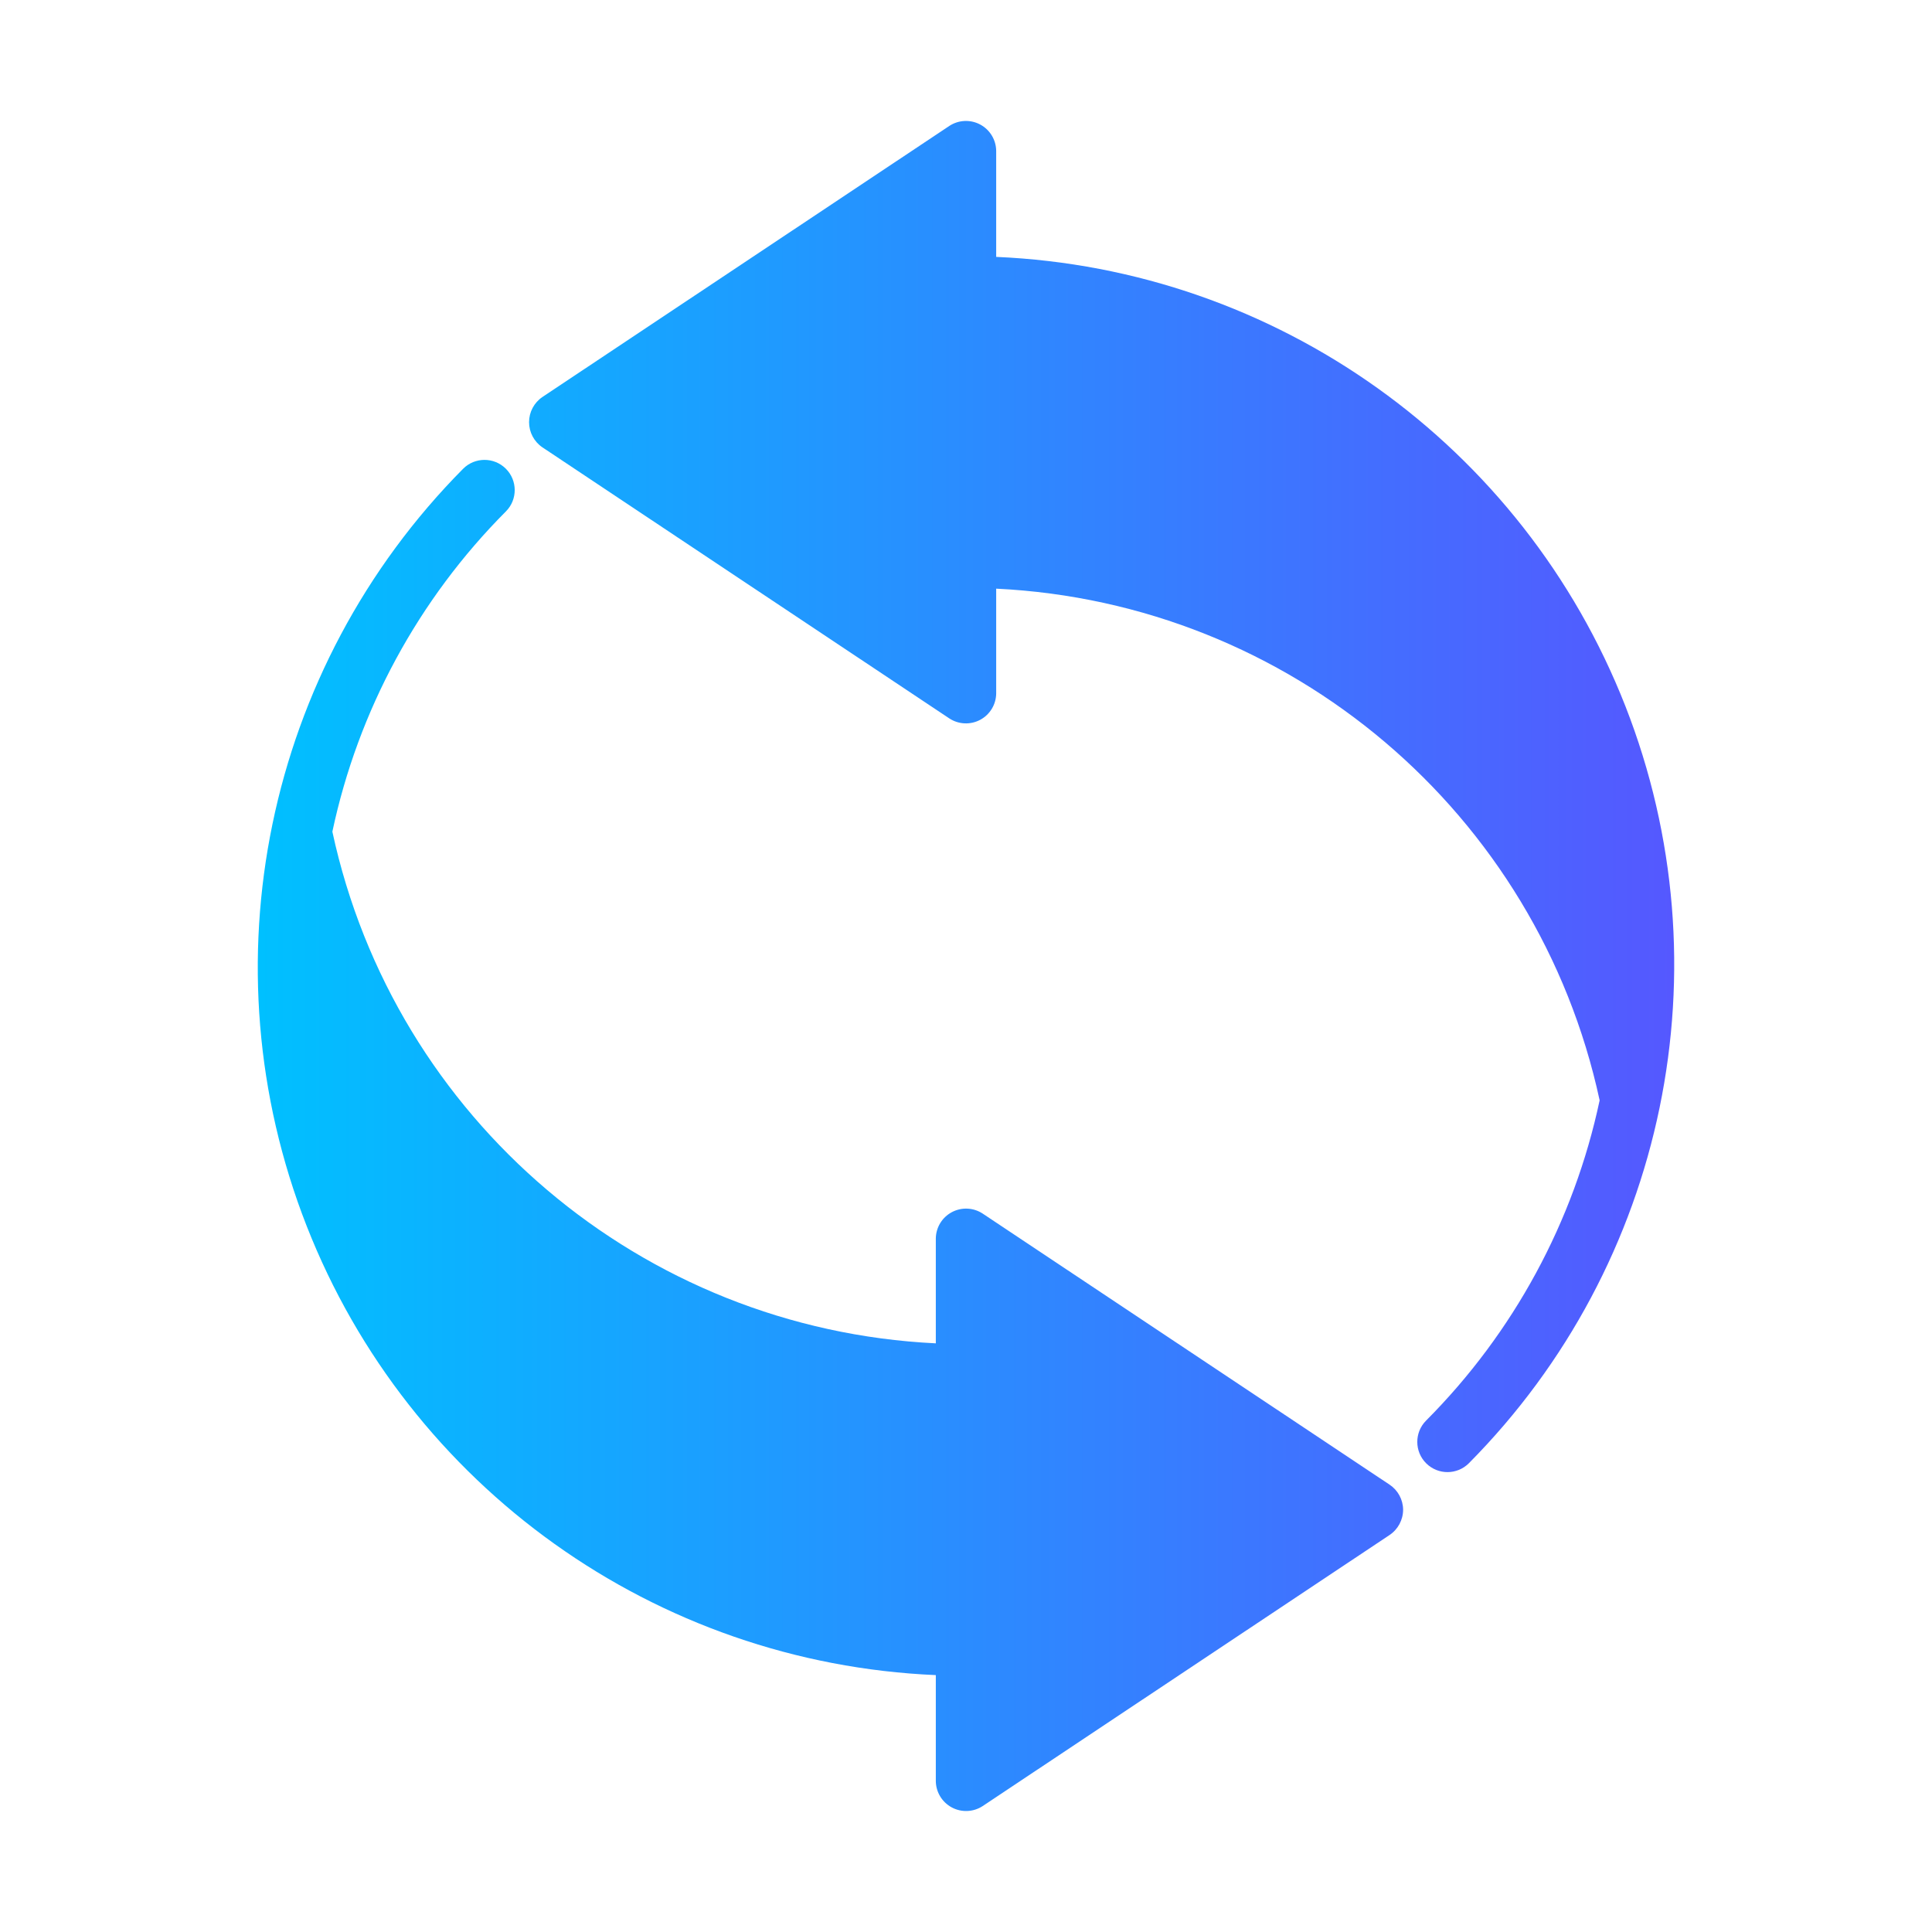
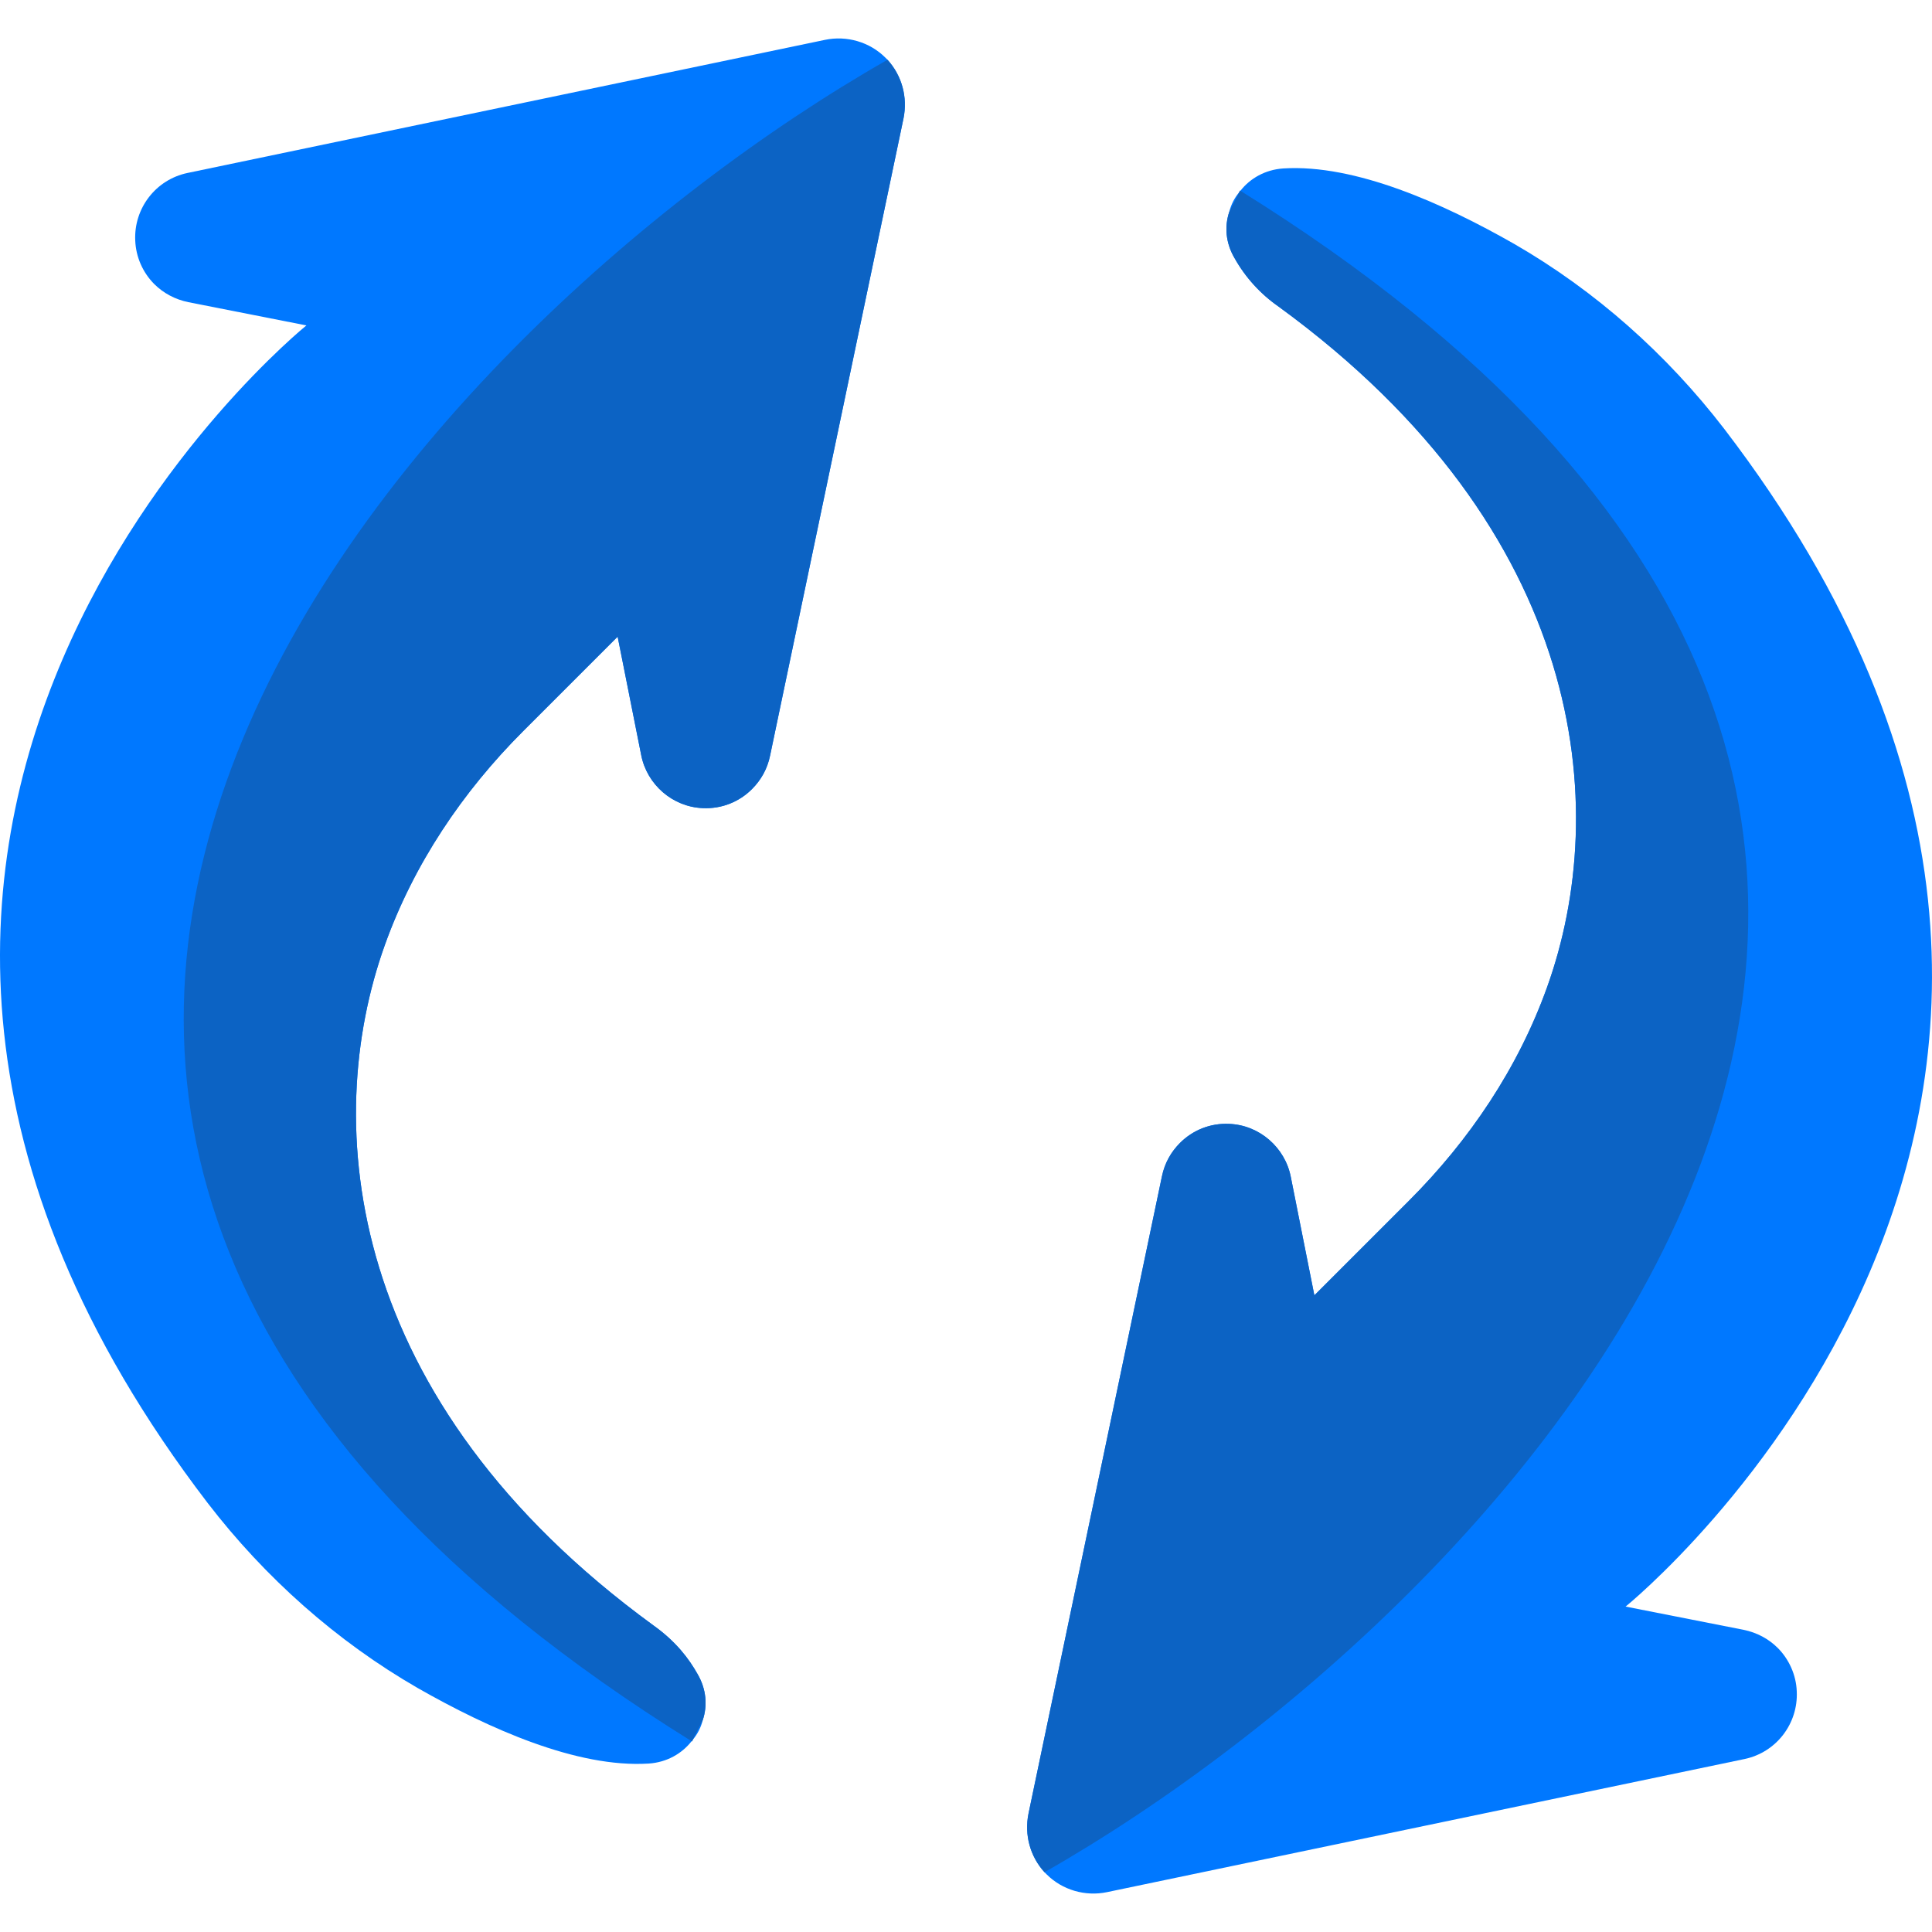
- <svg xmlns="http://www.w3.org/2000/svg" version="1.1" width="20" height="20" x="0" y="0" viewBox="0 0 64 64" style="enable-background:new 0 0 512 512" xml:space="preserve" class="">
-   <defs>
-     <linearGradient id="a" x1="8.54" x2="55.46" y1="31.999" y2="31.999" gradientUnits="userSpaceOnUse">
-       <stop offset="0" stop-color="#00c0ff" />
-       <stop offset="1" stop-color="#5558ff" />
-     </linearGradient>
-   </defs>
+ <svg xmlns="http://www.w3.org/2000/svg" version="1.1" width="20" height="20" x="0" y="0" viewBox="0 0 64 64" style="enable-background:new 0 0 512 512" xml:space="preserve">
  <g>
-     <linearGradient id="a" x1="8.54" x2="55.46" y1="31.999" y2="31.999" gradientUnits="userSpaceOnUse">
-       <stop offset="0" stop-color="#00c0ff" />
-       <stop offset="1" stop-color="#5558ff" />
-     </linearGradient>
-     <path fill="url(&quot;#a&quot;)" d="M46.48 50.01a1.013 1.013 0 0 1-.45.84l-13.48 8.98A1.003 1.003 0 0 1 31 59v-3.51a23.463 23.463 0 0 1-15.66-39.96 1 1 0 1 1 1.42 1.41 21.309 21.309 0 0 0-5.75 10.61A21.513 21.513 0 0 0 31 44.5v-3.47a1.002 1.002 0 0 1 1.55-.83l13.48 8.98a1.008 1.008 0 0 1 .45.83zM33 8.51V5a1.002 1.002 0 0 0-1.55-.83l-13.48 8.98a1.007 1.007 0 0 0 0 1.67l13.48 8.98a1.002 1.002 0 0 0 1.55-.83V19.5a21.513 21.513 0 0 1 19.99 16.95 21.309 21.309 0 0 1-5.75 10.61 1 1 0 0 0 1.42 1.41A23.463 23.463 0 0 0 33 8.51z" data-original="url(#a)" />
+     <path fill="#0078FF" d="m29.93 3.92-4.42 21.11c-.09.44-.3.81-.6 1.11-.42.42-1 .66-1.63.63-1-.04-1.85-.78-2.04-1.76l-.78-3.92-3.13 3.13c-2.01 2.01-3.62 4.4-4.58 7.08-2.13 5.93-1.33 15.09 8.89 22.54.76.54 1.19 1.12 1.47 1.62.29.5.33 1.04.17 1.52-.06.24-.17.46-.33.65 0 .02-.01.03-.04.05-.32.41-.82.7-1.42.74-2.38.15-5.3-1.16-7.65-2.5-2.69-1.55-5.06-3.66-6.96-6.13-17.2-22.48 3.27-39.01 3.27-39.01l-3.91-.77c-.44-.09-.83-.3-1.13-.6a2.17 2.17 0 0 1-.63-1.44c-.05-1.07.68-2.02 1.73-2.24l21.12-4.41c.72-.15 1.48.07 2 .59l.07.07c.48.53.67 1.24.53 1.94z" data-original="#0078ff" />
+     <path fill="#0C63C4" d="m29.93 3.92-4.42 21.11c-.09.44-.3.81-.6 1.11-.42.42-1 .66-1.63.63-1-.04-1.85-.78-2.04-1.76l-.78-3.92-3.13 3.13c-2.01 2.01-3.62 4.4-4.58 7.08-2.13 5.93-1.33 15.09 8.89 22.54.76.54 1.19 1.12 1.47 1.62.29.5.33 1.04.17 1.52l-.33.65-.03.06s-.01 0-.01-.01c-33.43-20.79-9.37-46.66 6.49-55.7.48.53.67 1.24.53 1.94z" data-original="#0c63c4" />
+     <path fill="#0078FF" d="m34.07 60.08 4.42-21.11c.09-.44.3-.81.6-1.11.42-.42 1-.66 1.63-.63 1 .04 1.85.78 2.04 1.76l.78 3.92 3.13-3.13c2.01-2.01 3.62-4.4 4.58-7.08 2.13-5.93 1.33-15.09-8.89-22.54a4.847 4.847 0 0 1-1.47-1.62c-.29-.5-.33-1.04-.17-1.52.06-.24.17-.46.33-.65 0-.02.01-.03.04-.05.32-.41.82-.7 1.42-.74 2.38-.15 5.3 1.16 7.65 2.5 2.69 1.55 5.06 3.66 6.96 6.13 17.2 22.48-3.27 39.01-3.27 39.01l3.91.77c.44.09.83.3 1.13.6.37.37.61.89.63 1.44.05 1.07-.68 2.02-1.73 2.24l-21.12 4.41c-.72.15-1.48-.07-2-.59l-.07-.07c-.48-.53-.67-1.24-.53-1.94z" data-original="#0078ff" />
+     <path fill="#0C63C4" d="m34.07 60.08 4.42-21.11c.09-.44.3-.81.6-1.11.42-.42 1-.66 1.63-.63 1 .04 1.85.78 2.04 1.76l.78 3.92 3.13-3.13c2.01-2.01 3.62-4.4 4.58-7.08 2.13-5.93 1.33-15.09-8.89-22.54a4.847 4.847 0 0 1-1.47-1.62c-.29-.5-.33-1.04-.17-1.52l.33-.65.03-.06s.01 0 .01.01c33.43 20.79 9.37 46.66-6.49 55.7-.48-.53-.67-1.24-.53-1.94z" data-original="#0c63c4" />
  </g>
</svg>
